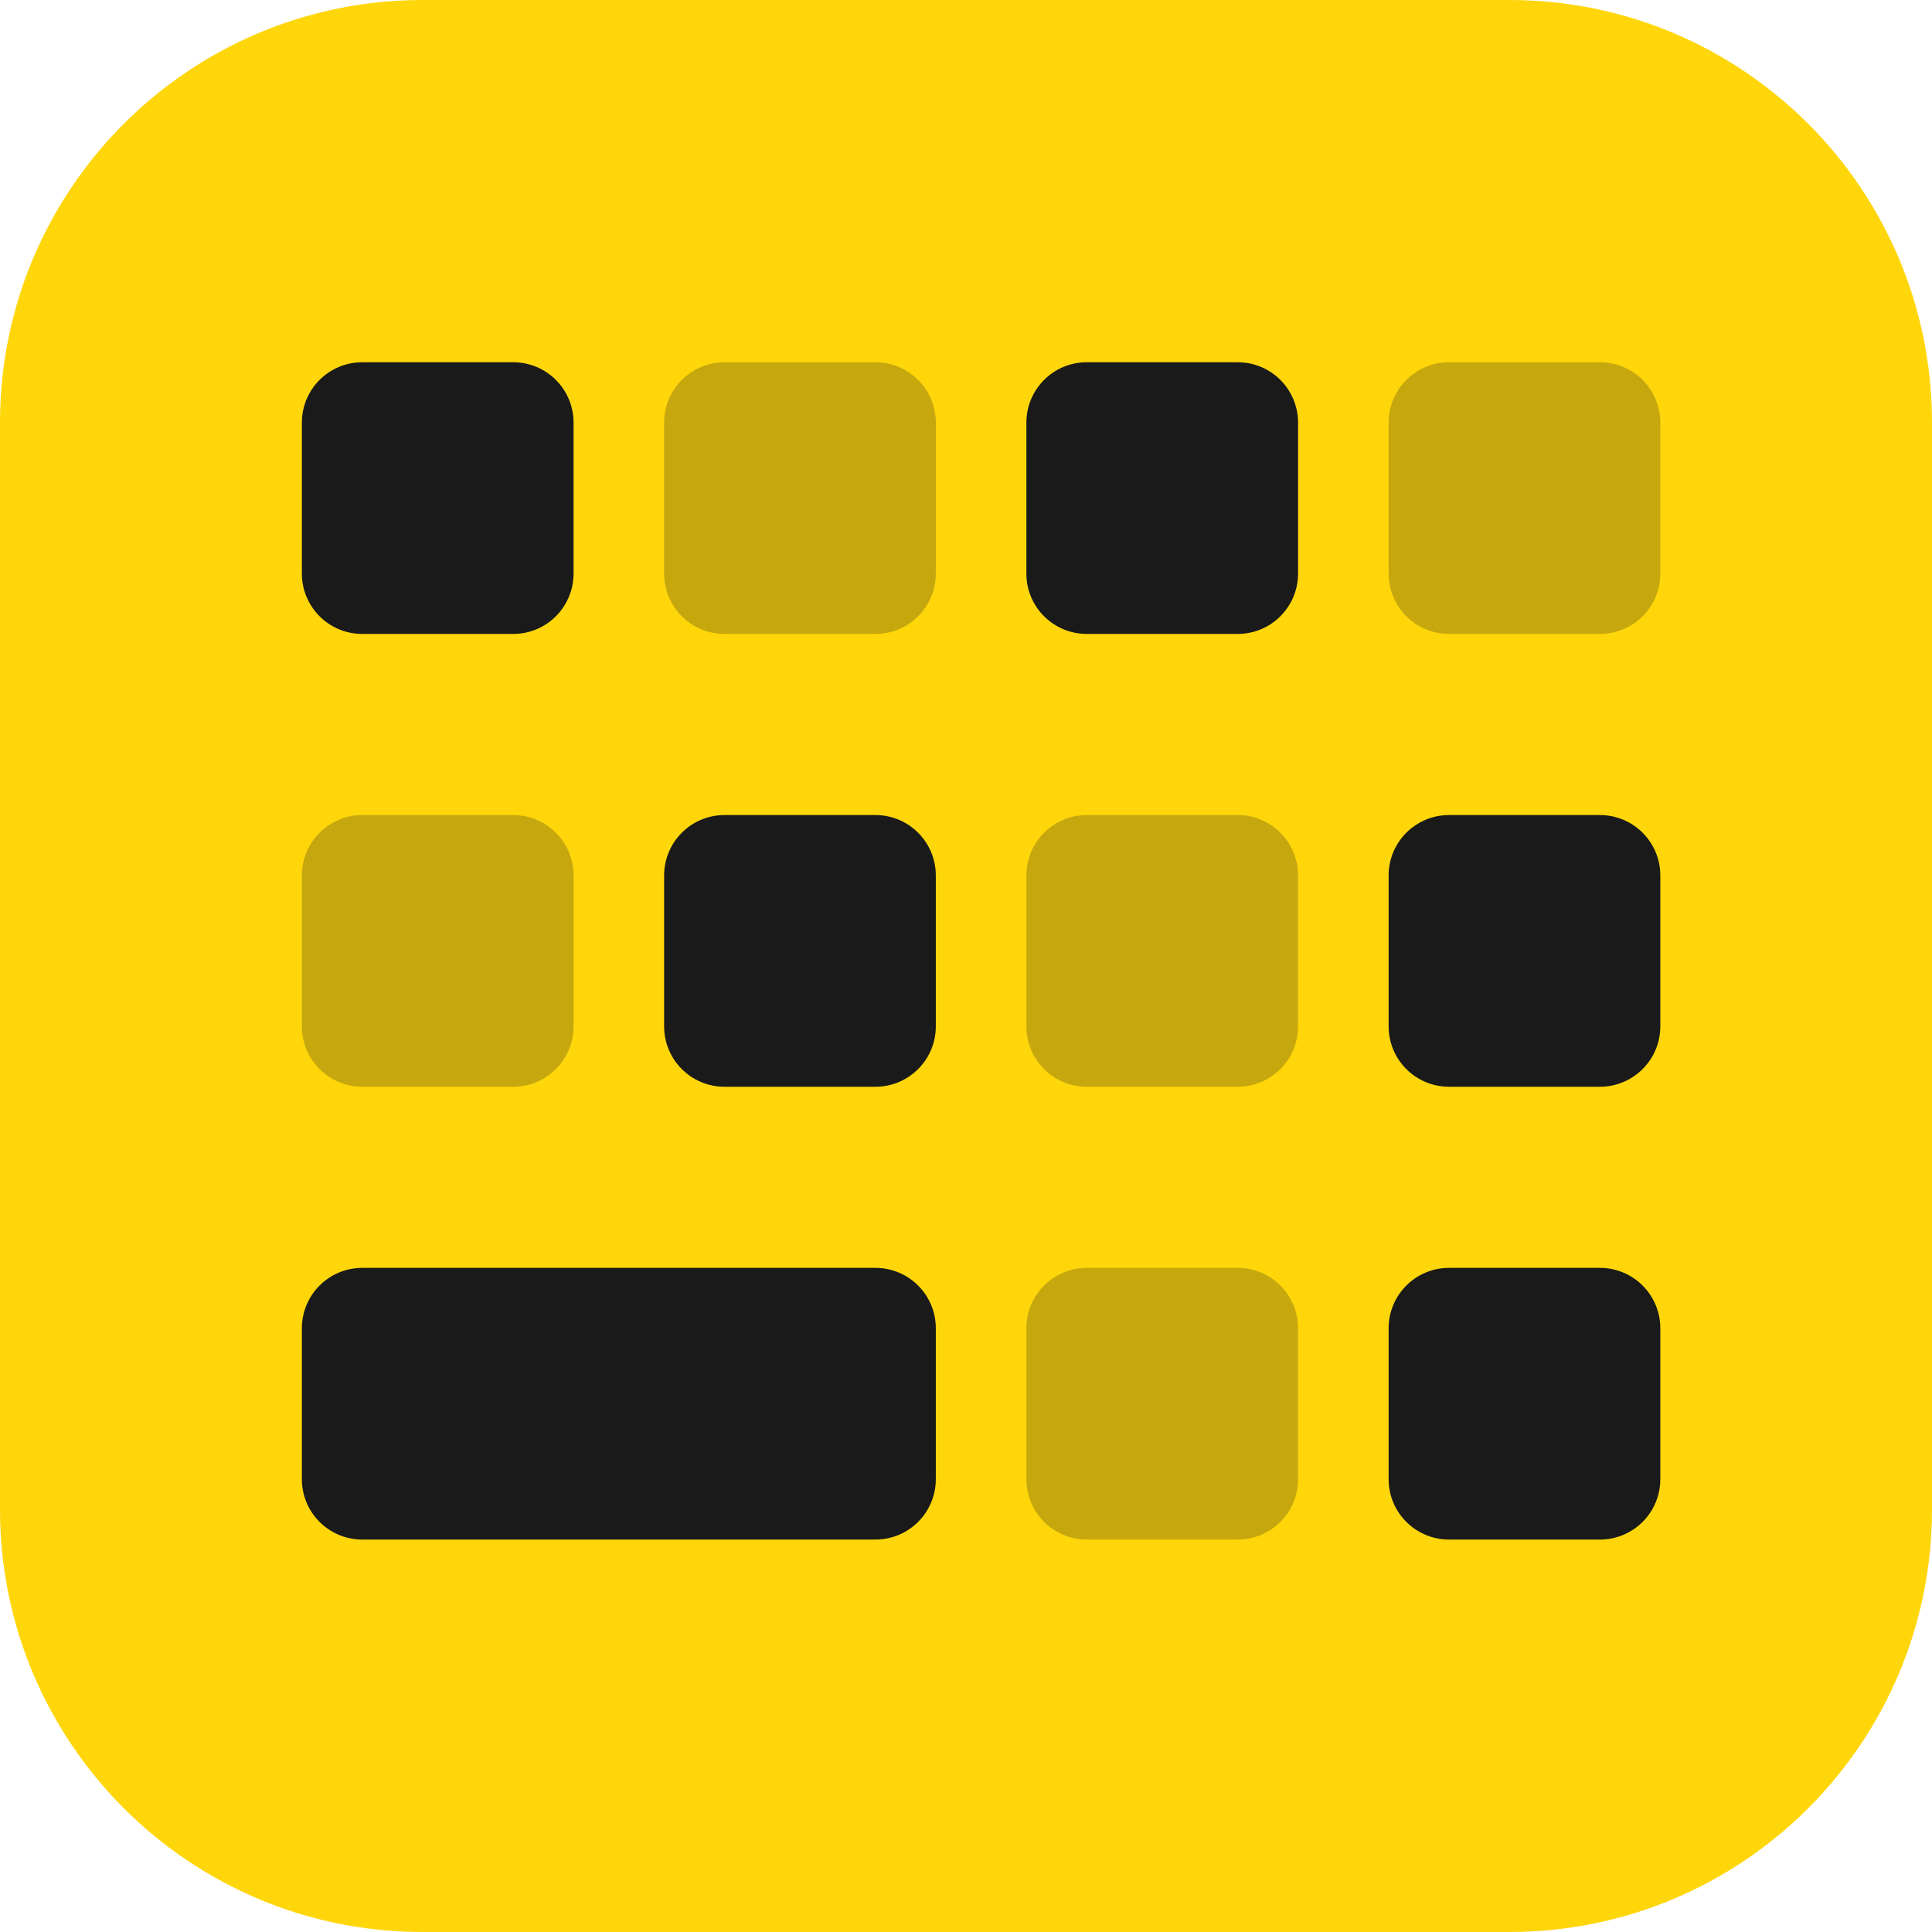
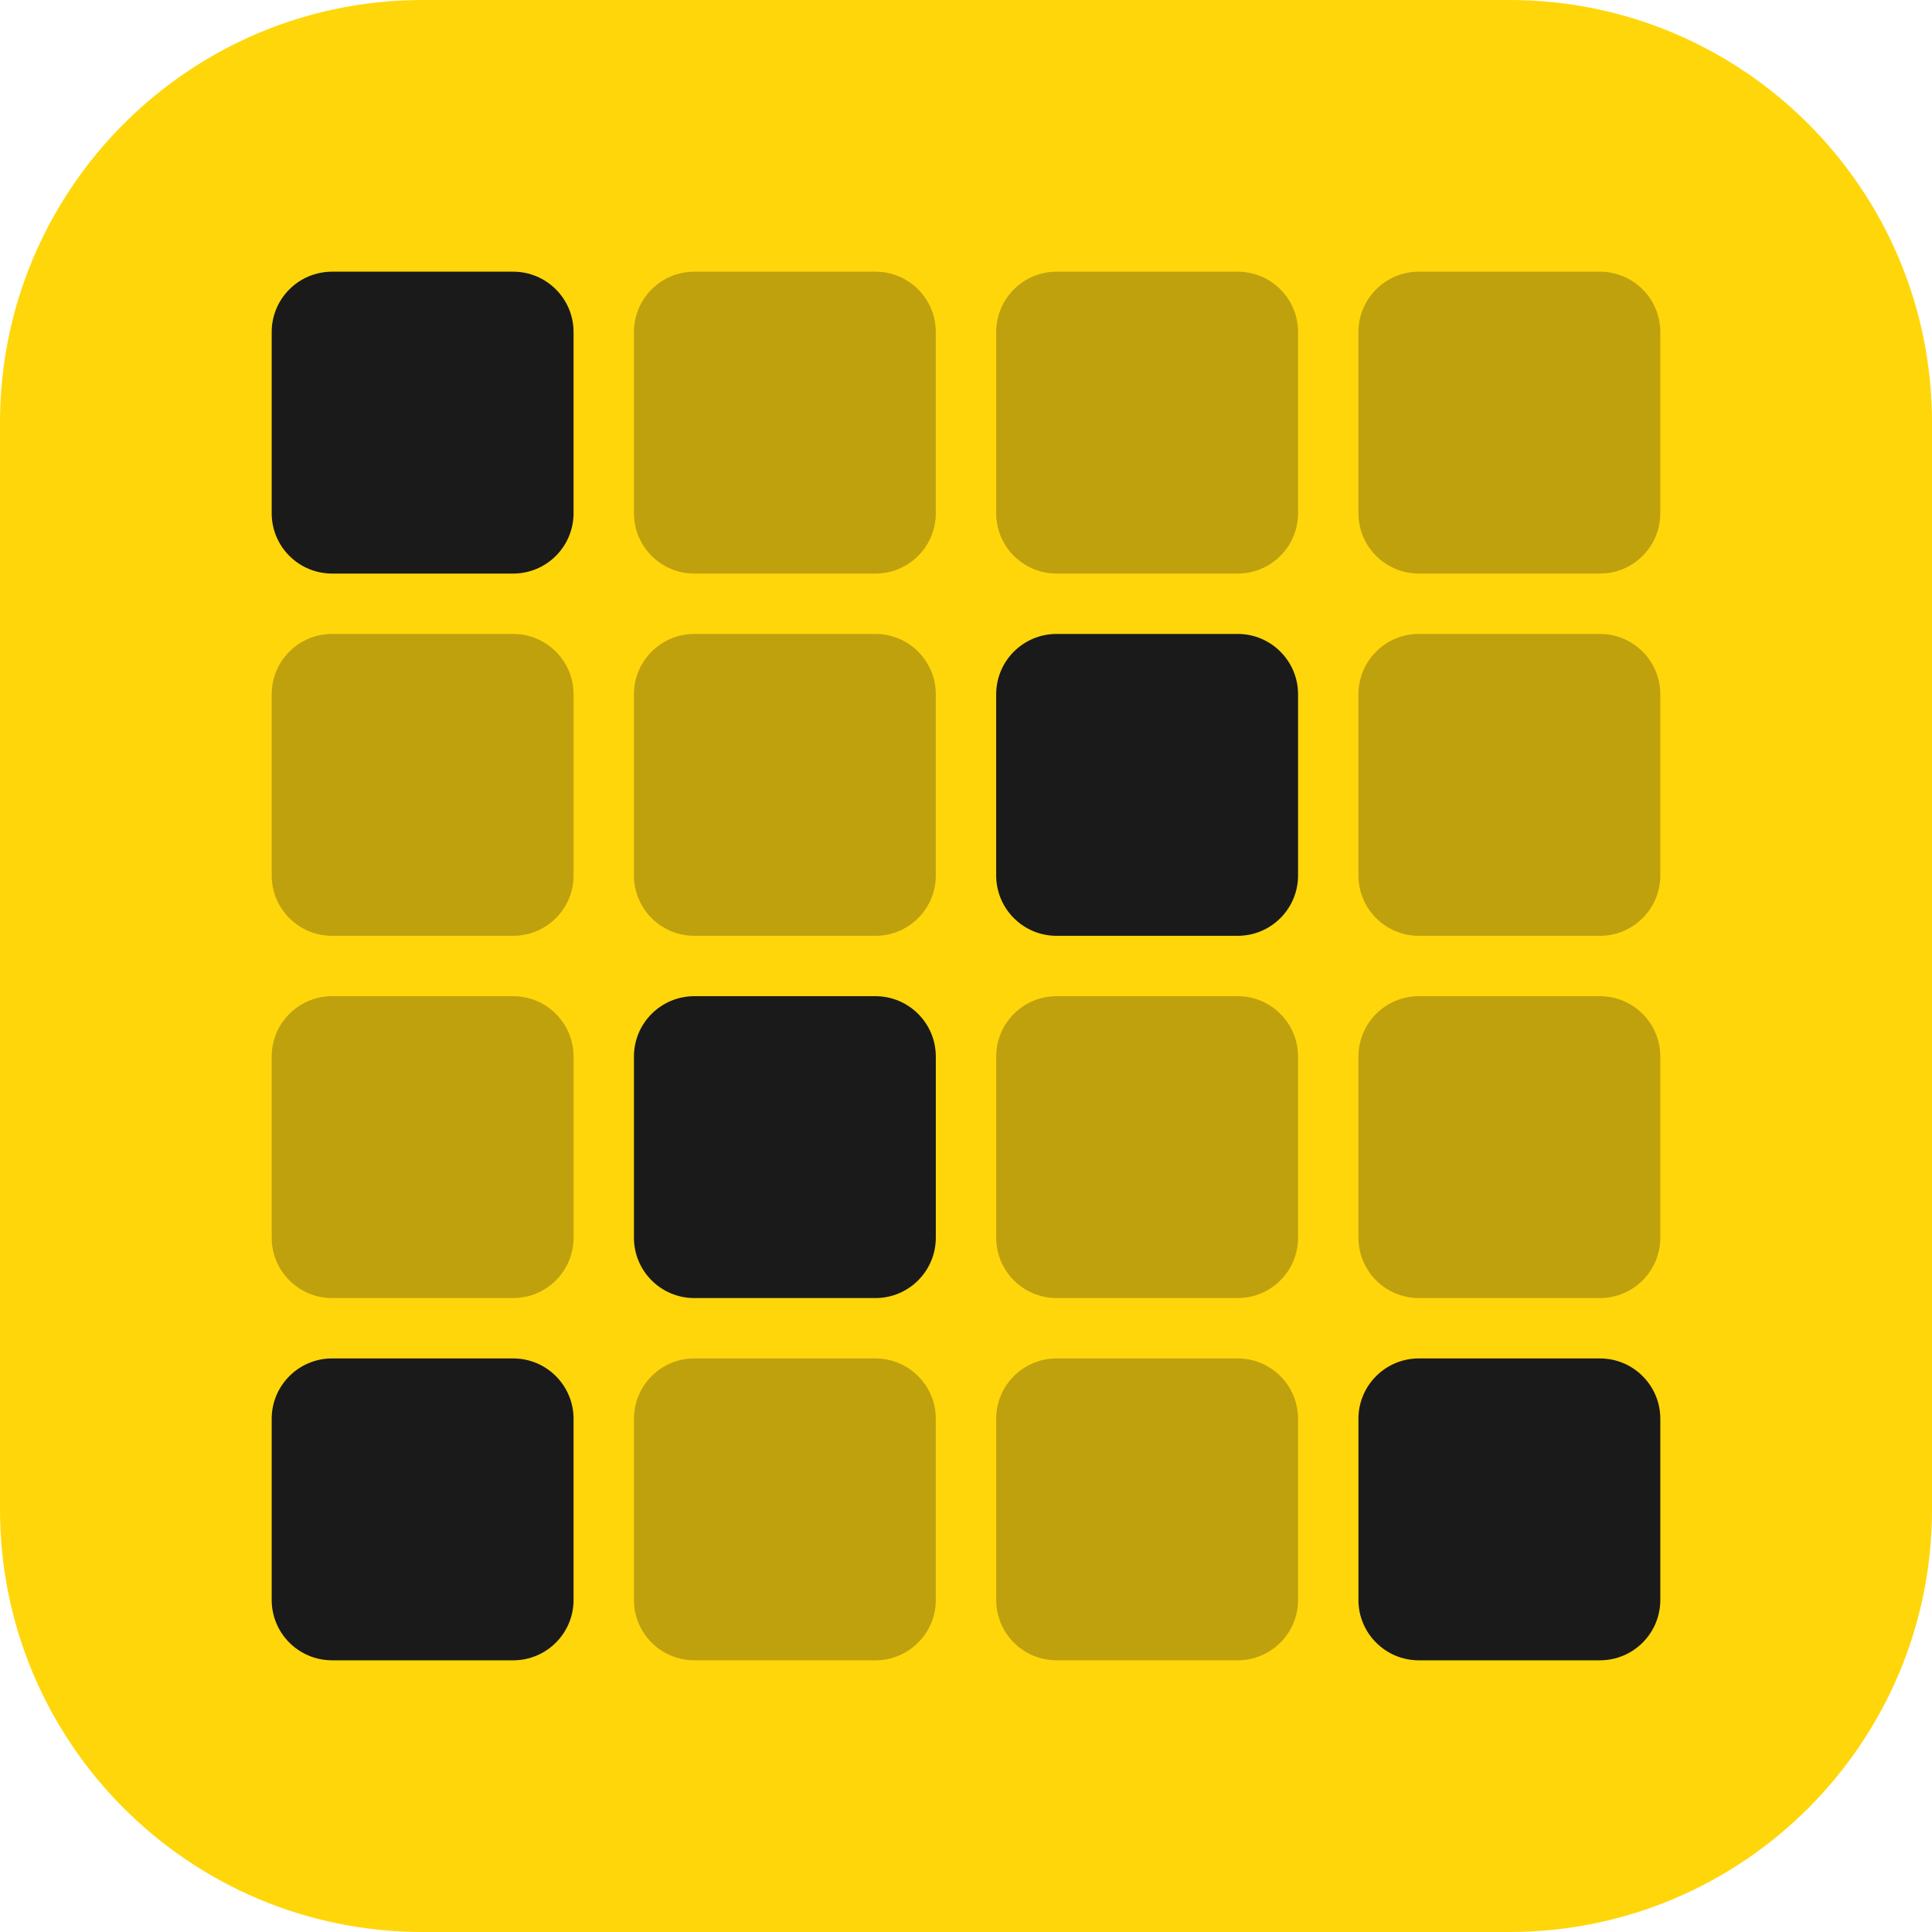
<svg xmlns="http://www.w3.org/2000/svg" viewBox="0 0 64 64" width="64" height="64">
  <rect width="64" height="64" rx="14" fill="#FFD60A" />
  <g fill="#1a1a1a">
-     <rect x="10" y="12" width="9" height="9" rx="2" />
-     <rect x="22" y="12" width="9" height="9" rx="2" opacity=".25" />
-     <rect x="34" y="12" width="9" height="9" rx="2" />
-     <rect x="46" y="12" width="9" height="9" rx="2" opacity=".25" />
-     <rect x="10" y="27" width="9" height="9" rx="2" opacity=".25" />
-     <rect x="22" y="27" width="9" height="9" rx="2" />
-     <rect x="34" y="27" width="9" height="9" rx="2" opacity=".25" />
-     <rect x="46" y="27" width="9" height="9" rx="2" />
-     <rect x="10" y="42" width="21" height="9" rx="2" />
-     <rect x="34" y="42" width="9" height="9" rx="2" opacity=".25" />
-     <rect x="46" y="42" width="9" height="9" rx="2" />
+     <rect x="9" y="9" width="10" height="10" rx="2" />
+     <rect x="21" y="9" width="10" height="10" rx="2" opacity=".28" />
+     <rect x="33" y="9" width="10" height="10" rx="2" opacity=".28" />
+     <rect x="45" y="9" width="10" height="10" rx="2" opacity=".28" />
+     <rect x="9" y="21" width="10" height="10" rx="2" opacity=".28" />
+     <rect x="21" y="21" width="10" height="10" rx="2" opacity=".28" />
+     <rect x="33" y="21" width="10" height="10" rx="2" />
+     <rect x="45" y="21" width="10" height="10" rx="2" opacity=".28" />
+     <rect x="9" y="33" width="10" height="10" rx="2" opacity=".28" />
+     <rect x="21" y="33" width="10" height="10" rx="2" />
+     <rect x="33" y="33" width="10" height="10" rx="2" opacity=".28" />
+     <rect x="45" y="33" width="10" height="10" rx="2" opacity=".28" />
+     <rect x="9" y="45" width="10" height="10" rx="2" />
+     <rect x="21" y="45" width="10" height="10" rx="2" opacity=".28" />
+     <rect x="33" y="45" width="10" height="10" rx="2" opacity=".28" />
+     <rect x="45" y="45" width="10" height="10" rx="2" />
  </g>
</svg>
